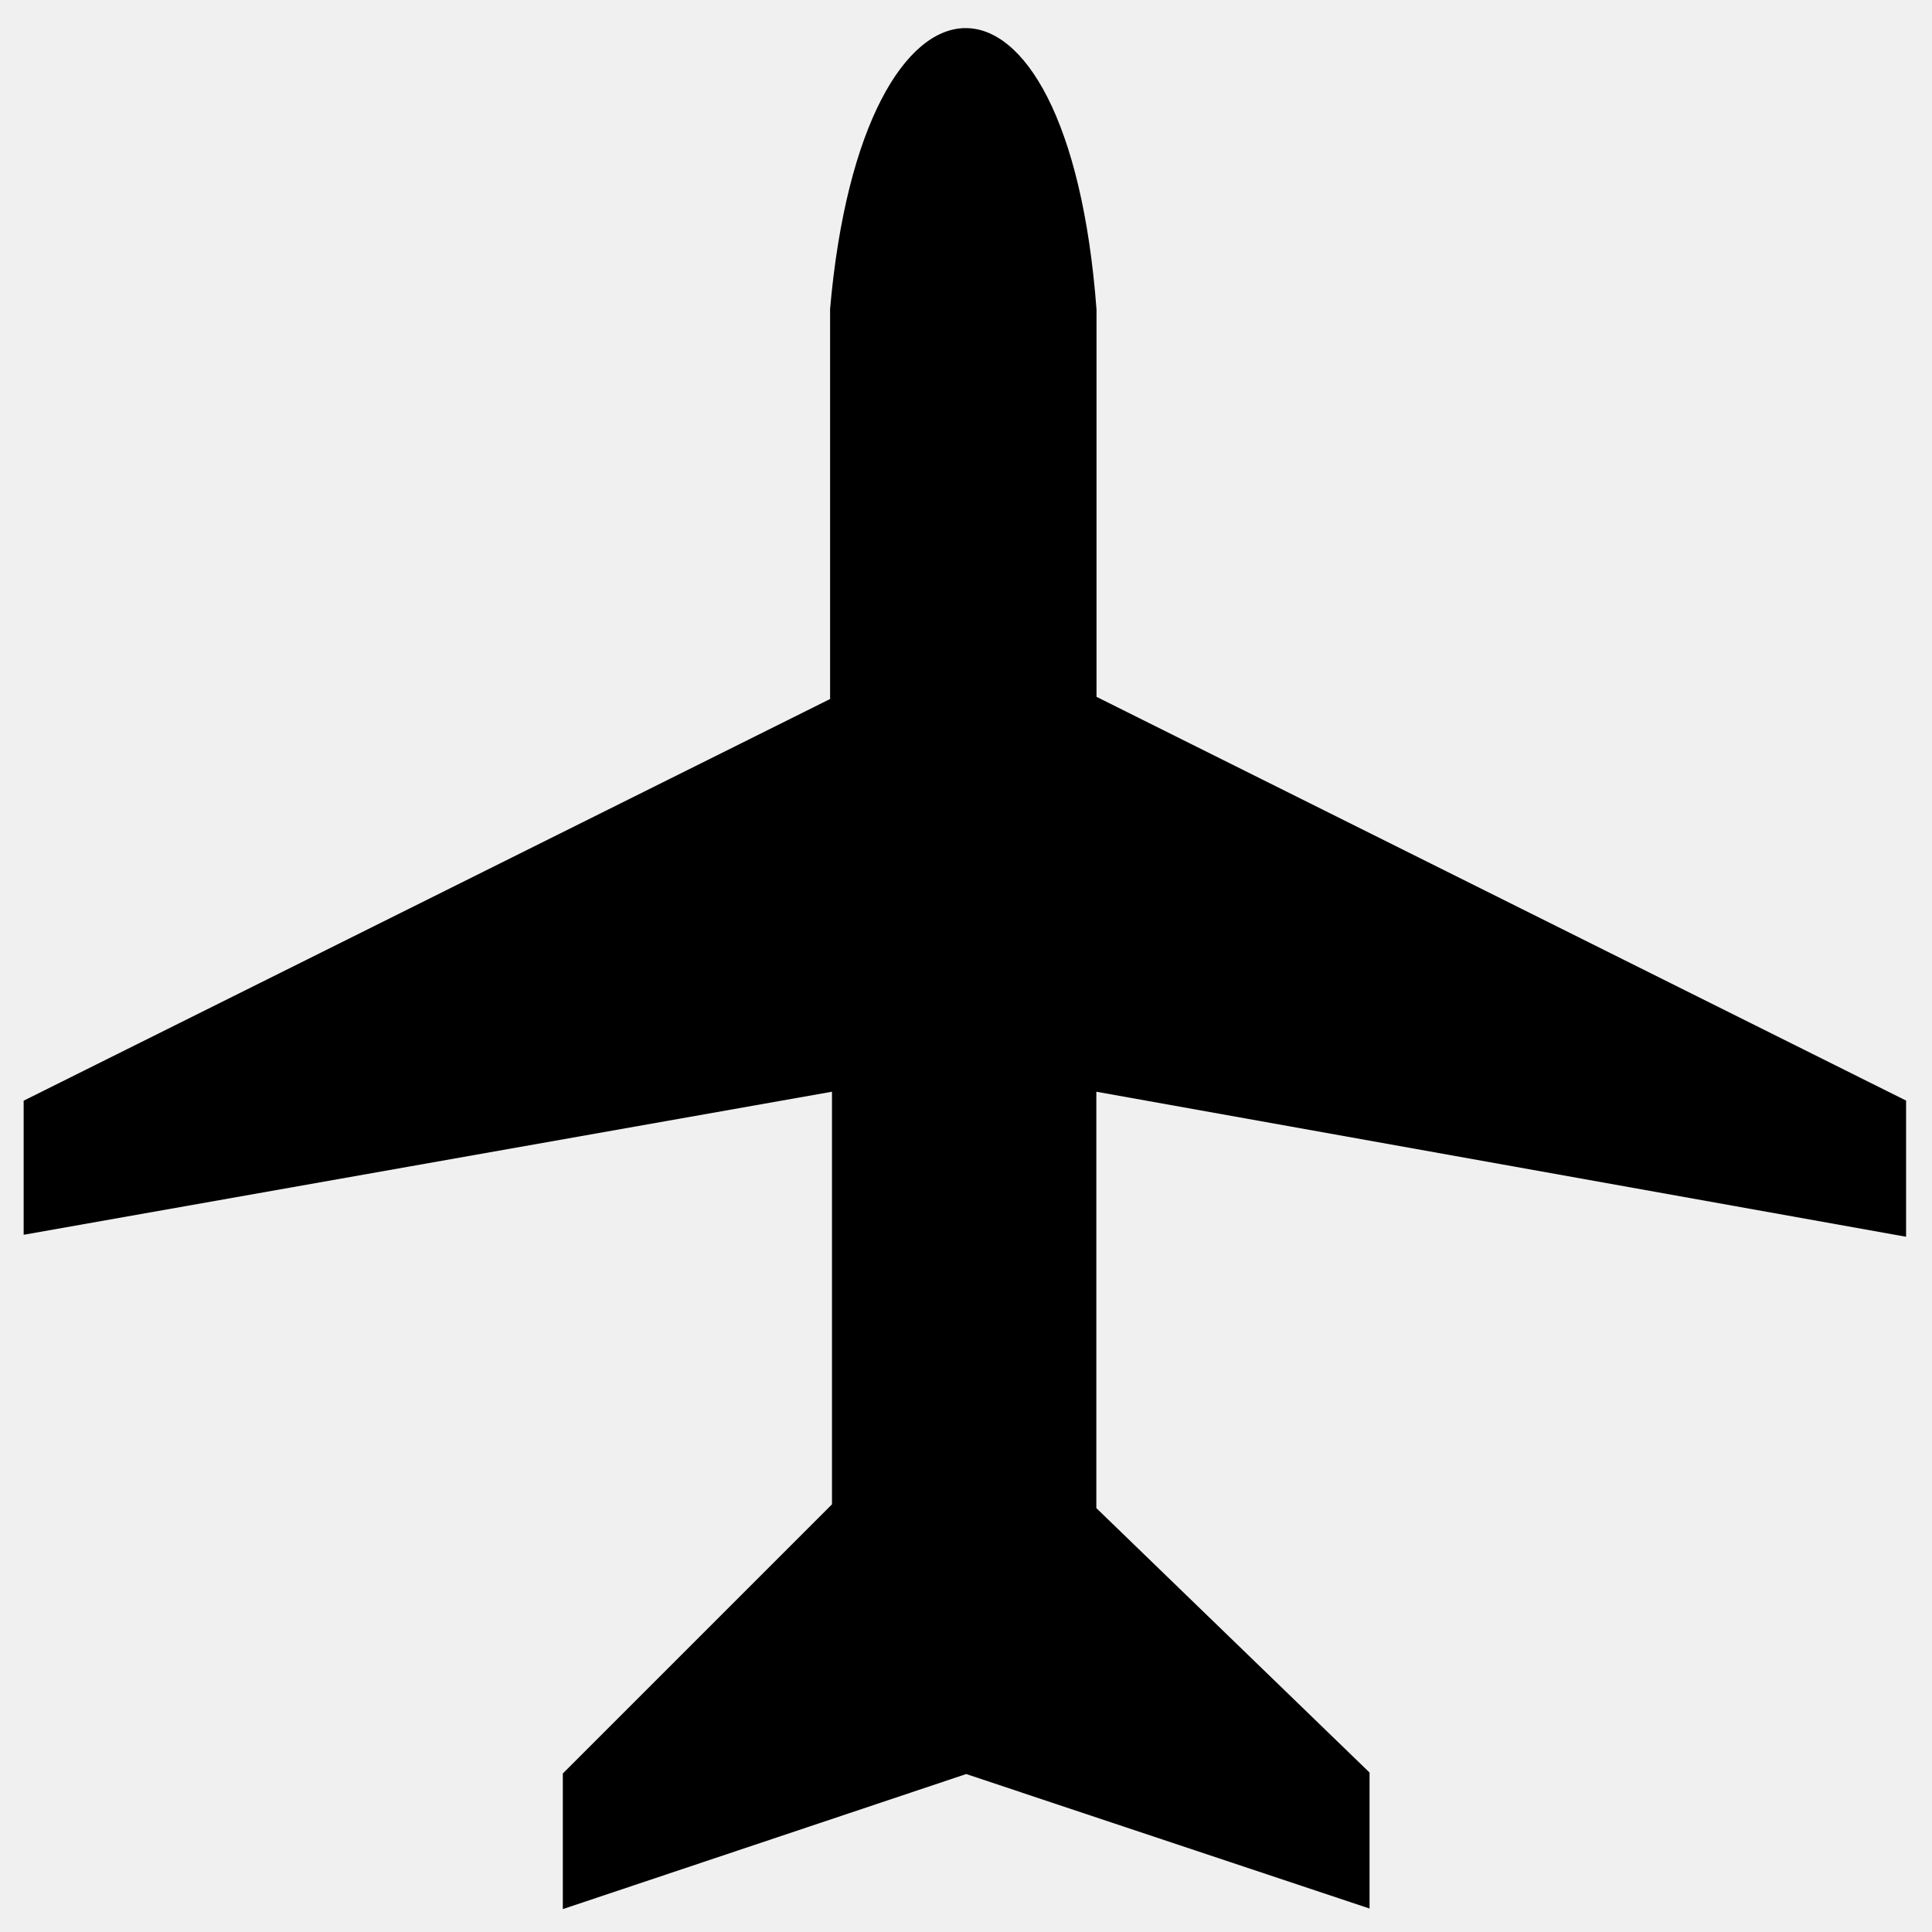
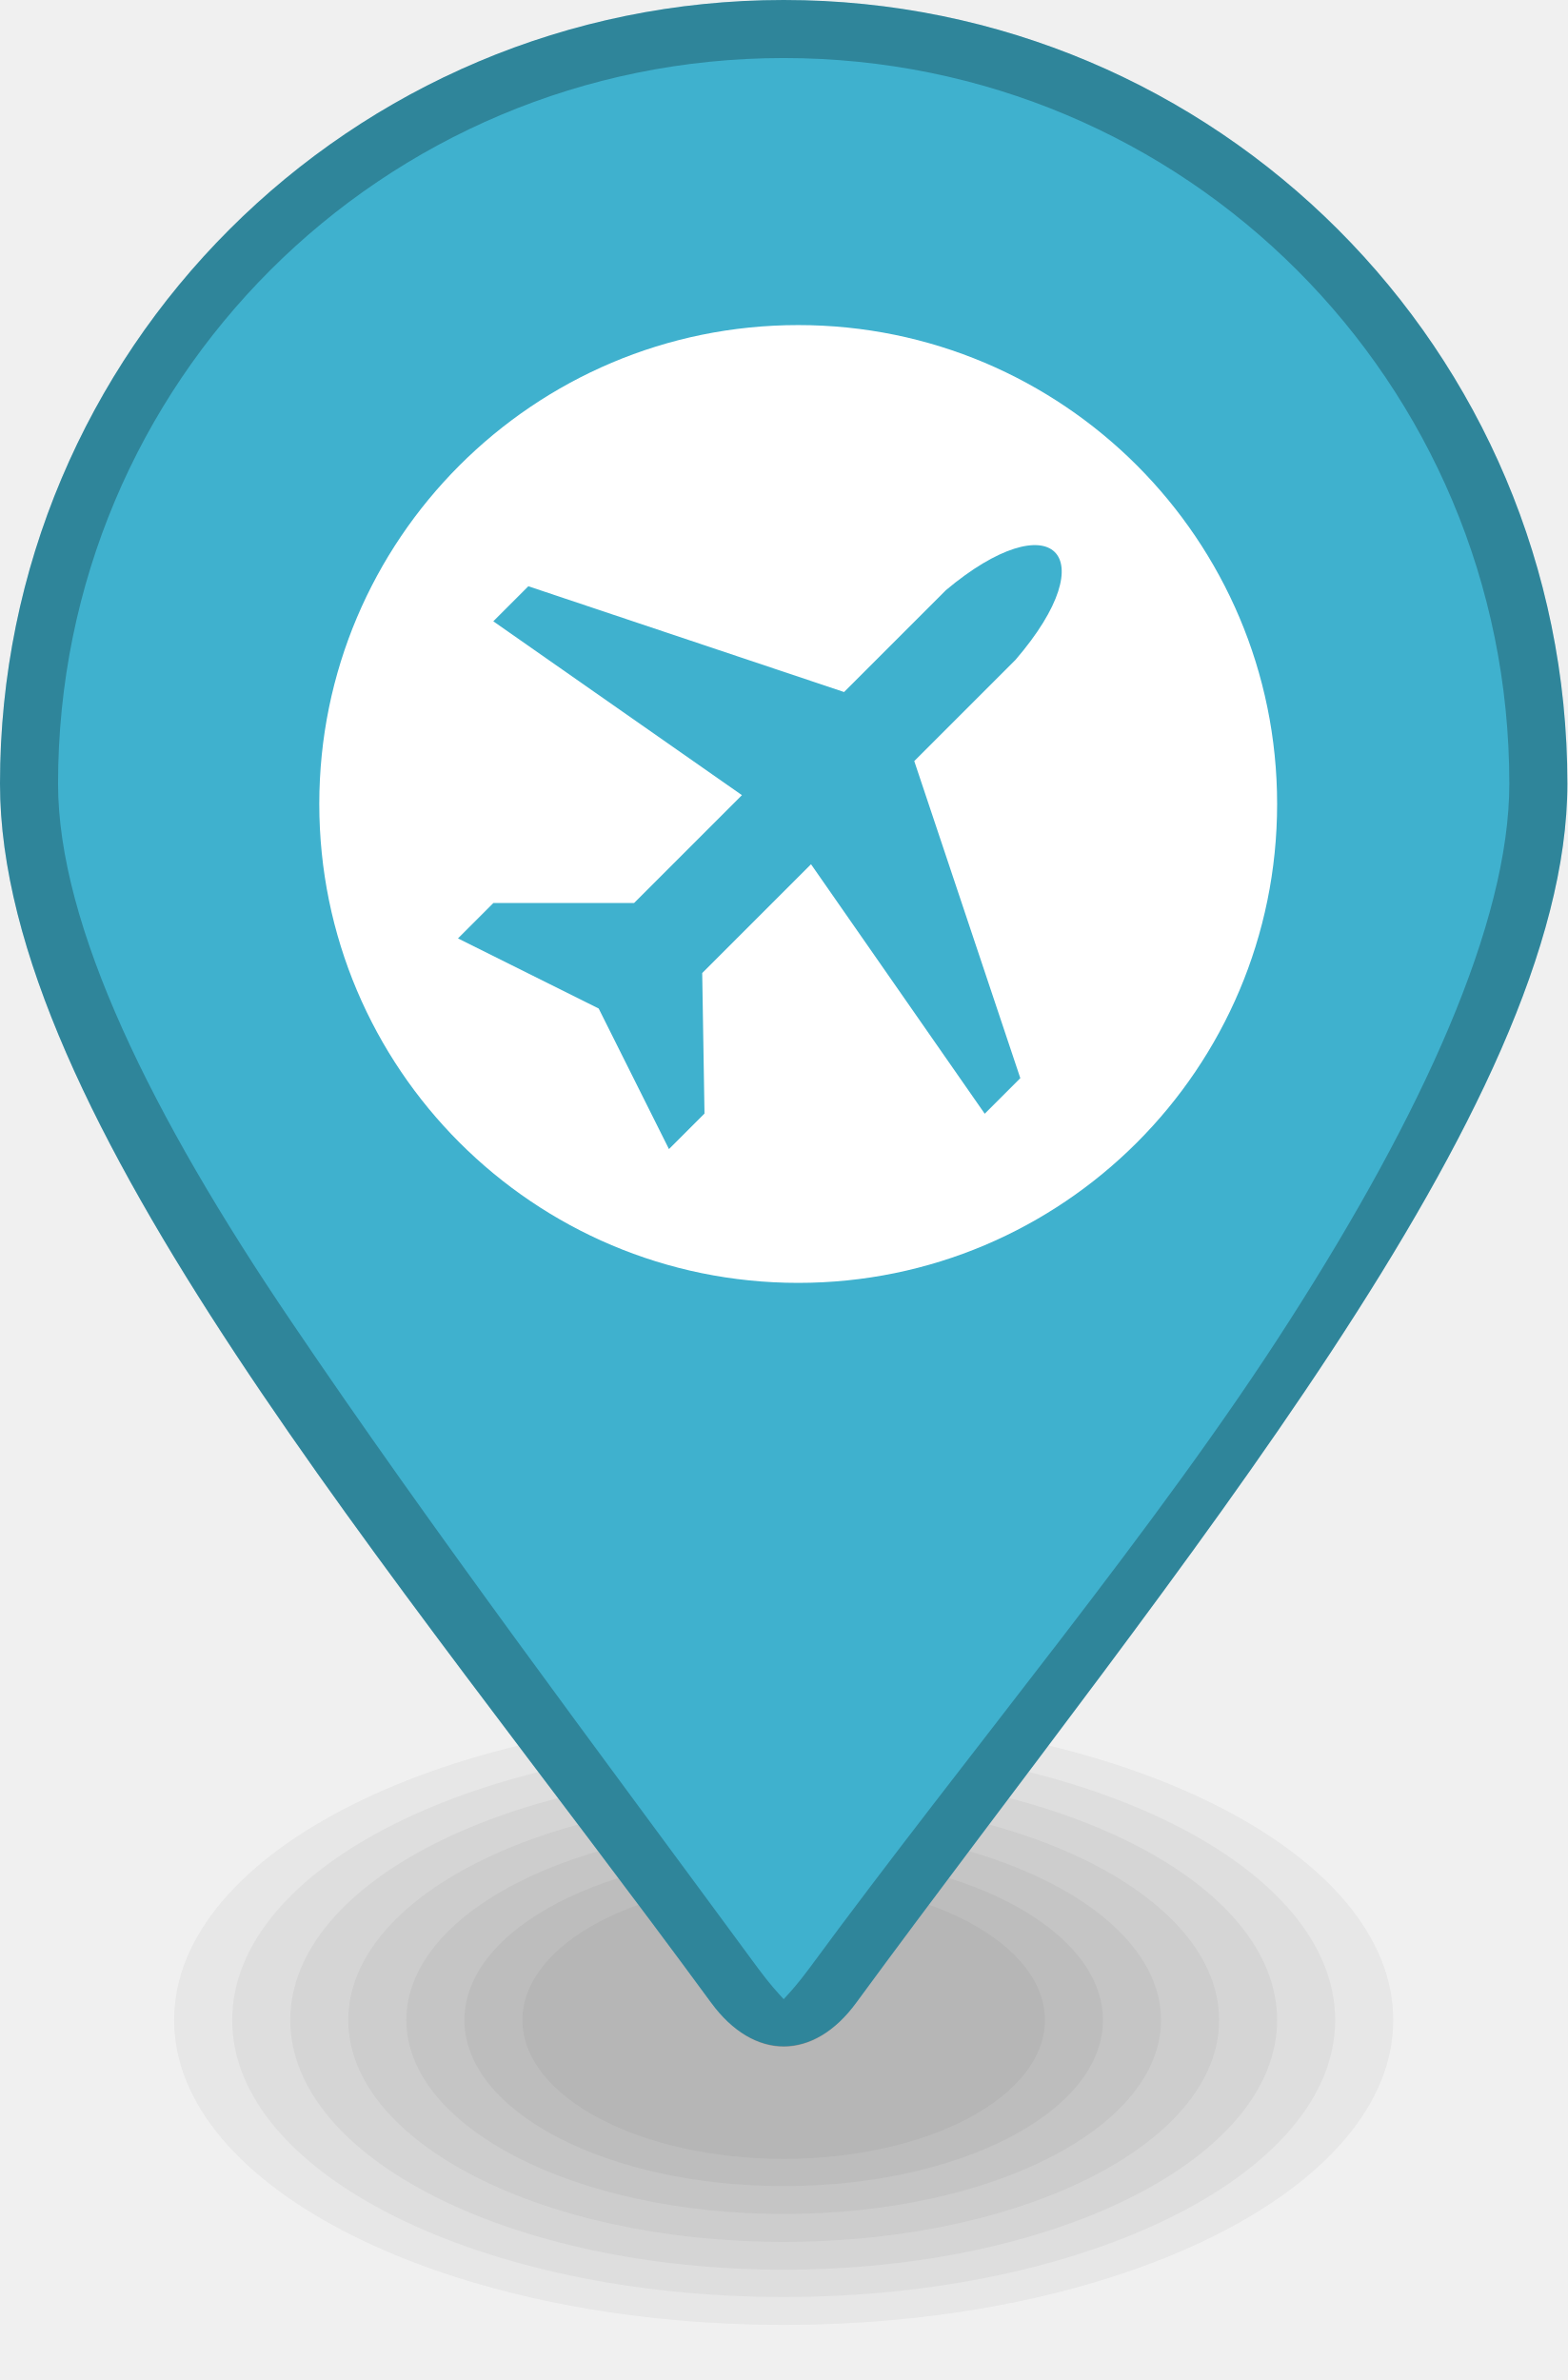
- <svg xmlns="http://www.w3.org/2000/svg" viewBox="-1 -1 82 82">
-   <path d="m34.228 12.148c1.368-15.768 10.112-16.112 11.312 0v16.428l34.36 17.136v5.78l-34.368-6.156v17.672l11.596 11.224v5.772l-17.12-5.708-17.12 5.732v-5.756l11.424-11.424v-17.512L.004 51.408v-5.692l34.228-17.048V12.176" />
+ <svg xmlns="http://www.w3.org/2000/svg" display="block" height="41" width="27" viewBox="0 0 27 41">
+   <g transform="translate(3.0, 29.0)" fill="#000000">
+     <ellipse opacity="0.04" cx="10.5" cy="5.8" rx="10.5" ry="5.25" />
+     <ellipse opacity="0.04" cx="10.5" cy="5.8" rx="9.5" ry="4.77" />
+     <ellipse opacity="0.04" cx="10.5" cy="5.8" rx="8.5" ry="4.3" />
+     <ellipse opacity="0.04" cx="10.5" cy="5.8" rx="7.5" ry="3.82" />
+     <ellipse opacity="0.04" cx="10.5" cy="5.8" rx="6.5" ry="3.34" />
+     <ellipse opacity="0.04" cx="10.5" cy="5.8" rx="5.5" ry="2.86" />
+     <ellipse opacity="0.04" cx="10.5" cy="5.8" rx="4.5" ry="2.39" />
+   </g>
+   <path fill="#3FB1CE" d="M27,13.5C27,19.07 20.25,27 14.75,34.5C14.02,35.5 12.98,35.5 12.25,34.5C6.75,27 0,19.22 0,13.5C0,6.04 6.04,0 13.5,0C20.96,0 27,6.04 27,13.5Z" />
+   <path opacity="0.25" fill="#000000" d="M13.5,0C6.04,0 0,6.04 0,13.5C0,19.22 6.75,27 12.25,34.5C13,35.52 14.02,35.5 14.75,34.5C20.25,27 27,19.07 27,13.5C27,6.04 20.96,0 13.5,0ZM13.5,1C20.42,1 26,6.58 26,13.5C26,15.9 24.5,19.18 22.22,22.74C19.95,26.3 16.71,30.14 13.94,33.91C13.74,34.18 13.61,34.32 13.5,34.44C13.39,34.32 13.26,34.18 13.06,33.91C10.28,30.13 7.41,26.31 5.02,22.77C2.62,19.23 1,15.95 1,13.5C1,6.58 6.58,1 13.5,1Z" />
+   <g transform="translate(5.5, 5.6) scale(1.5)">
+     <circle fill="#FFFFFF" cx="5.5" cy="5.5" r="5.5" />
+   </g>
+   <path fill="#3FB1CE" transform="scale(0.15) translate(93,35) rotate(45)" d="m34.228 12.148c1.368-15.768 10.112-16.112 11.312 0v16.428l34.36 17.136v5.78l-34.368-6.156v17.672l11.596 11.224v5.772l-17.12-5.708-17.12 5.732v-5.756l11.424-11.424v-17.512L.004 51.408v-5.692l34.228-17.048V12.176" />
</svg>
